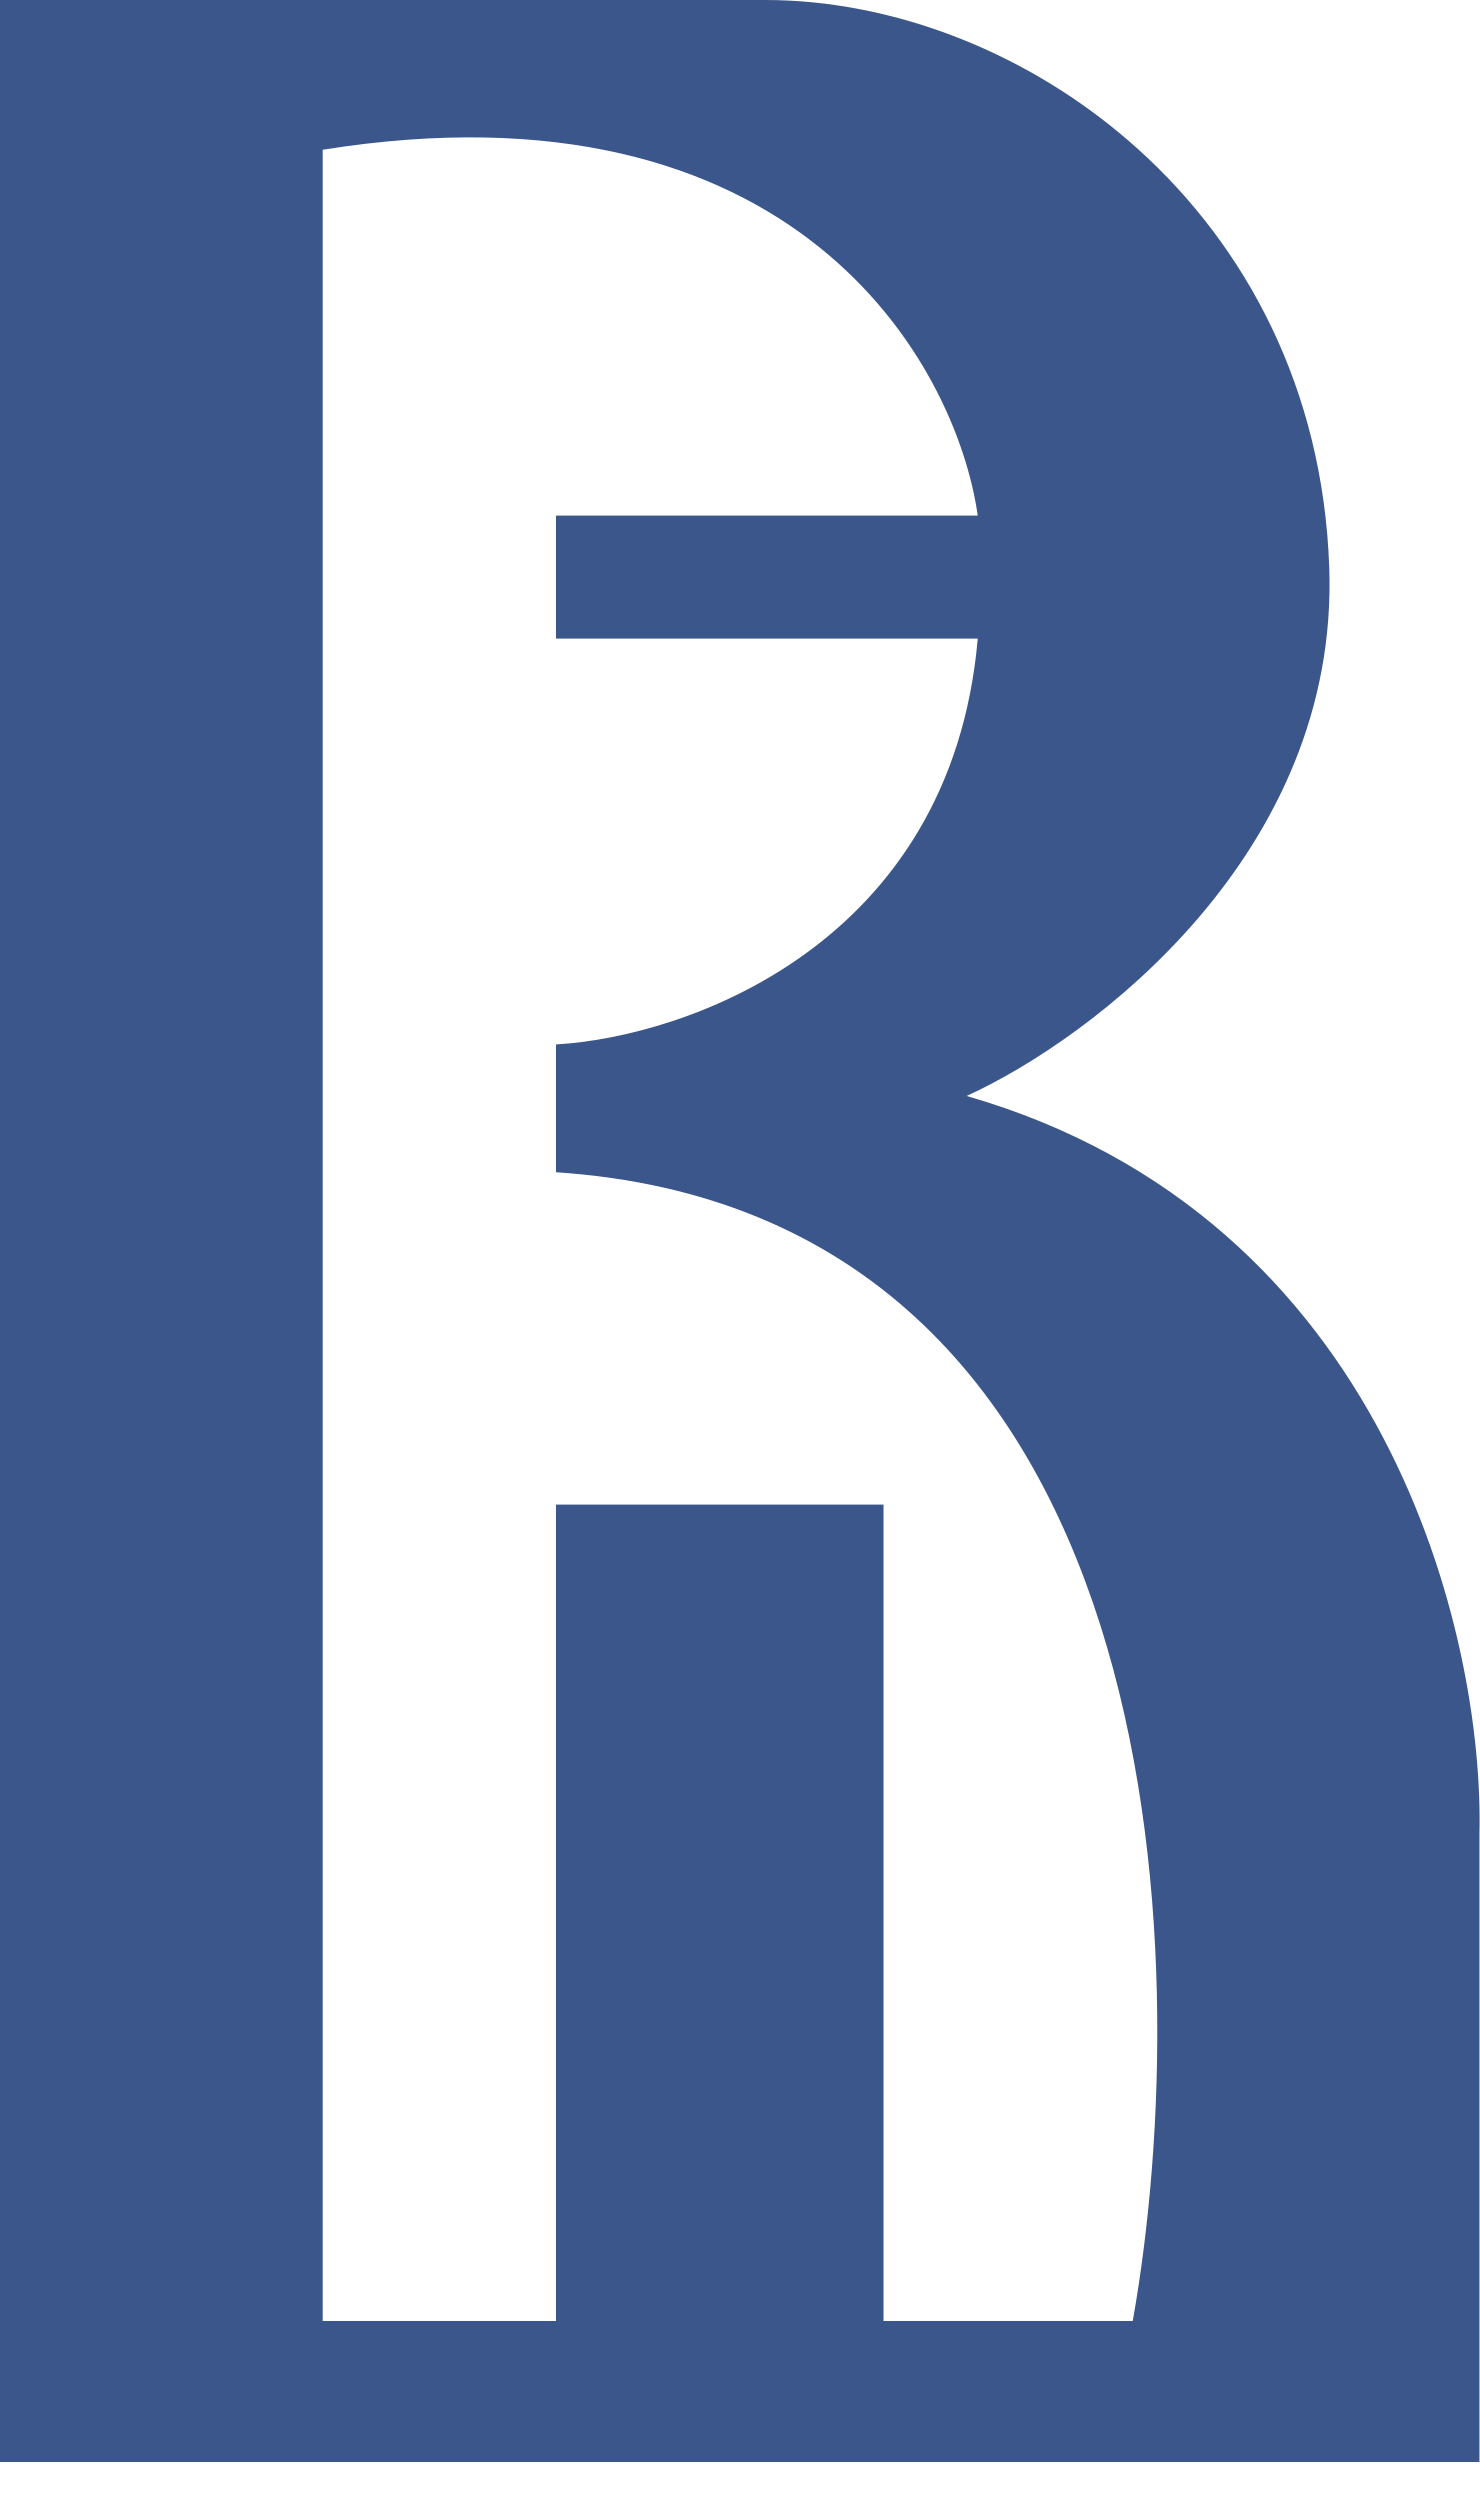
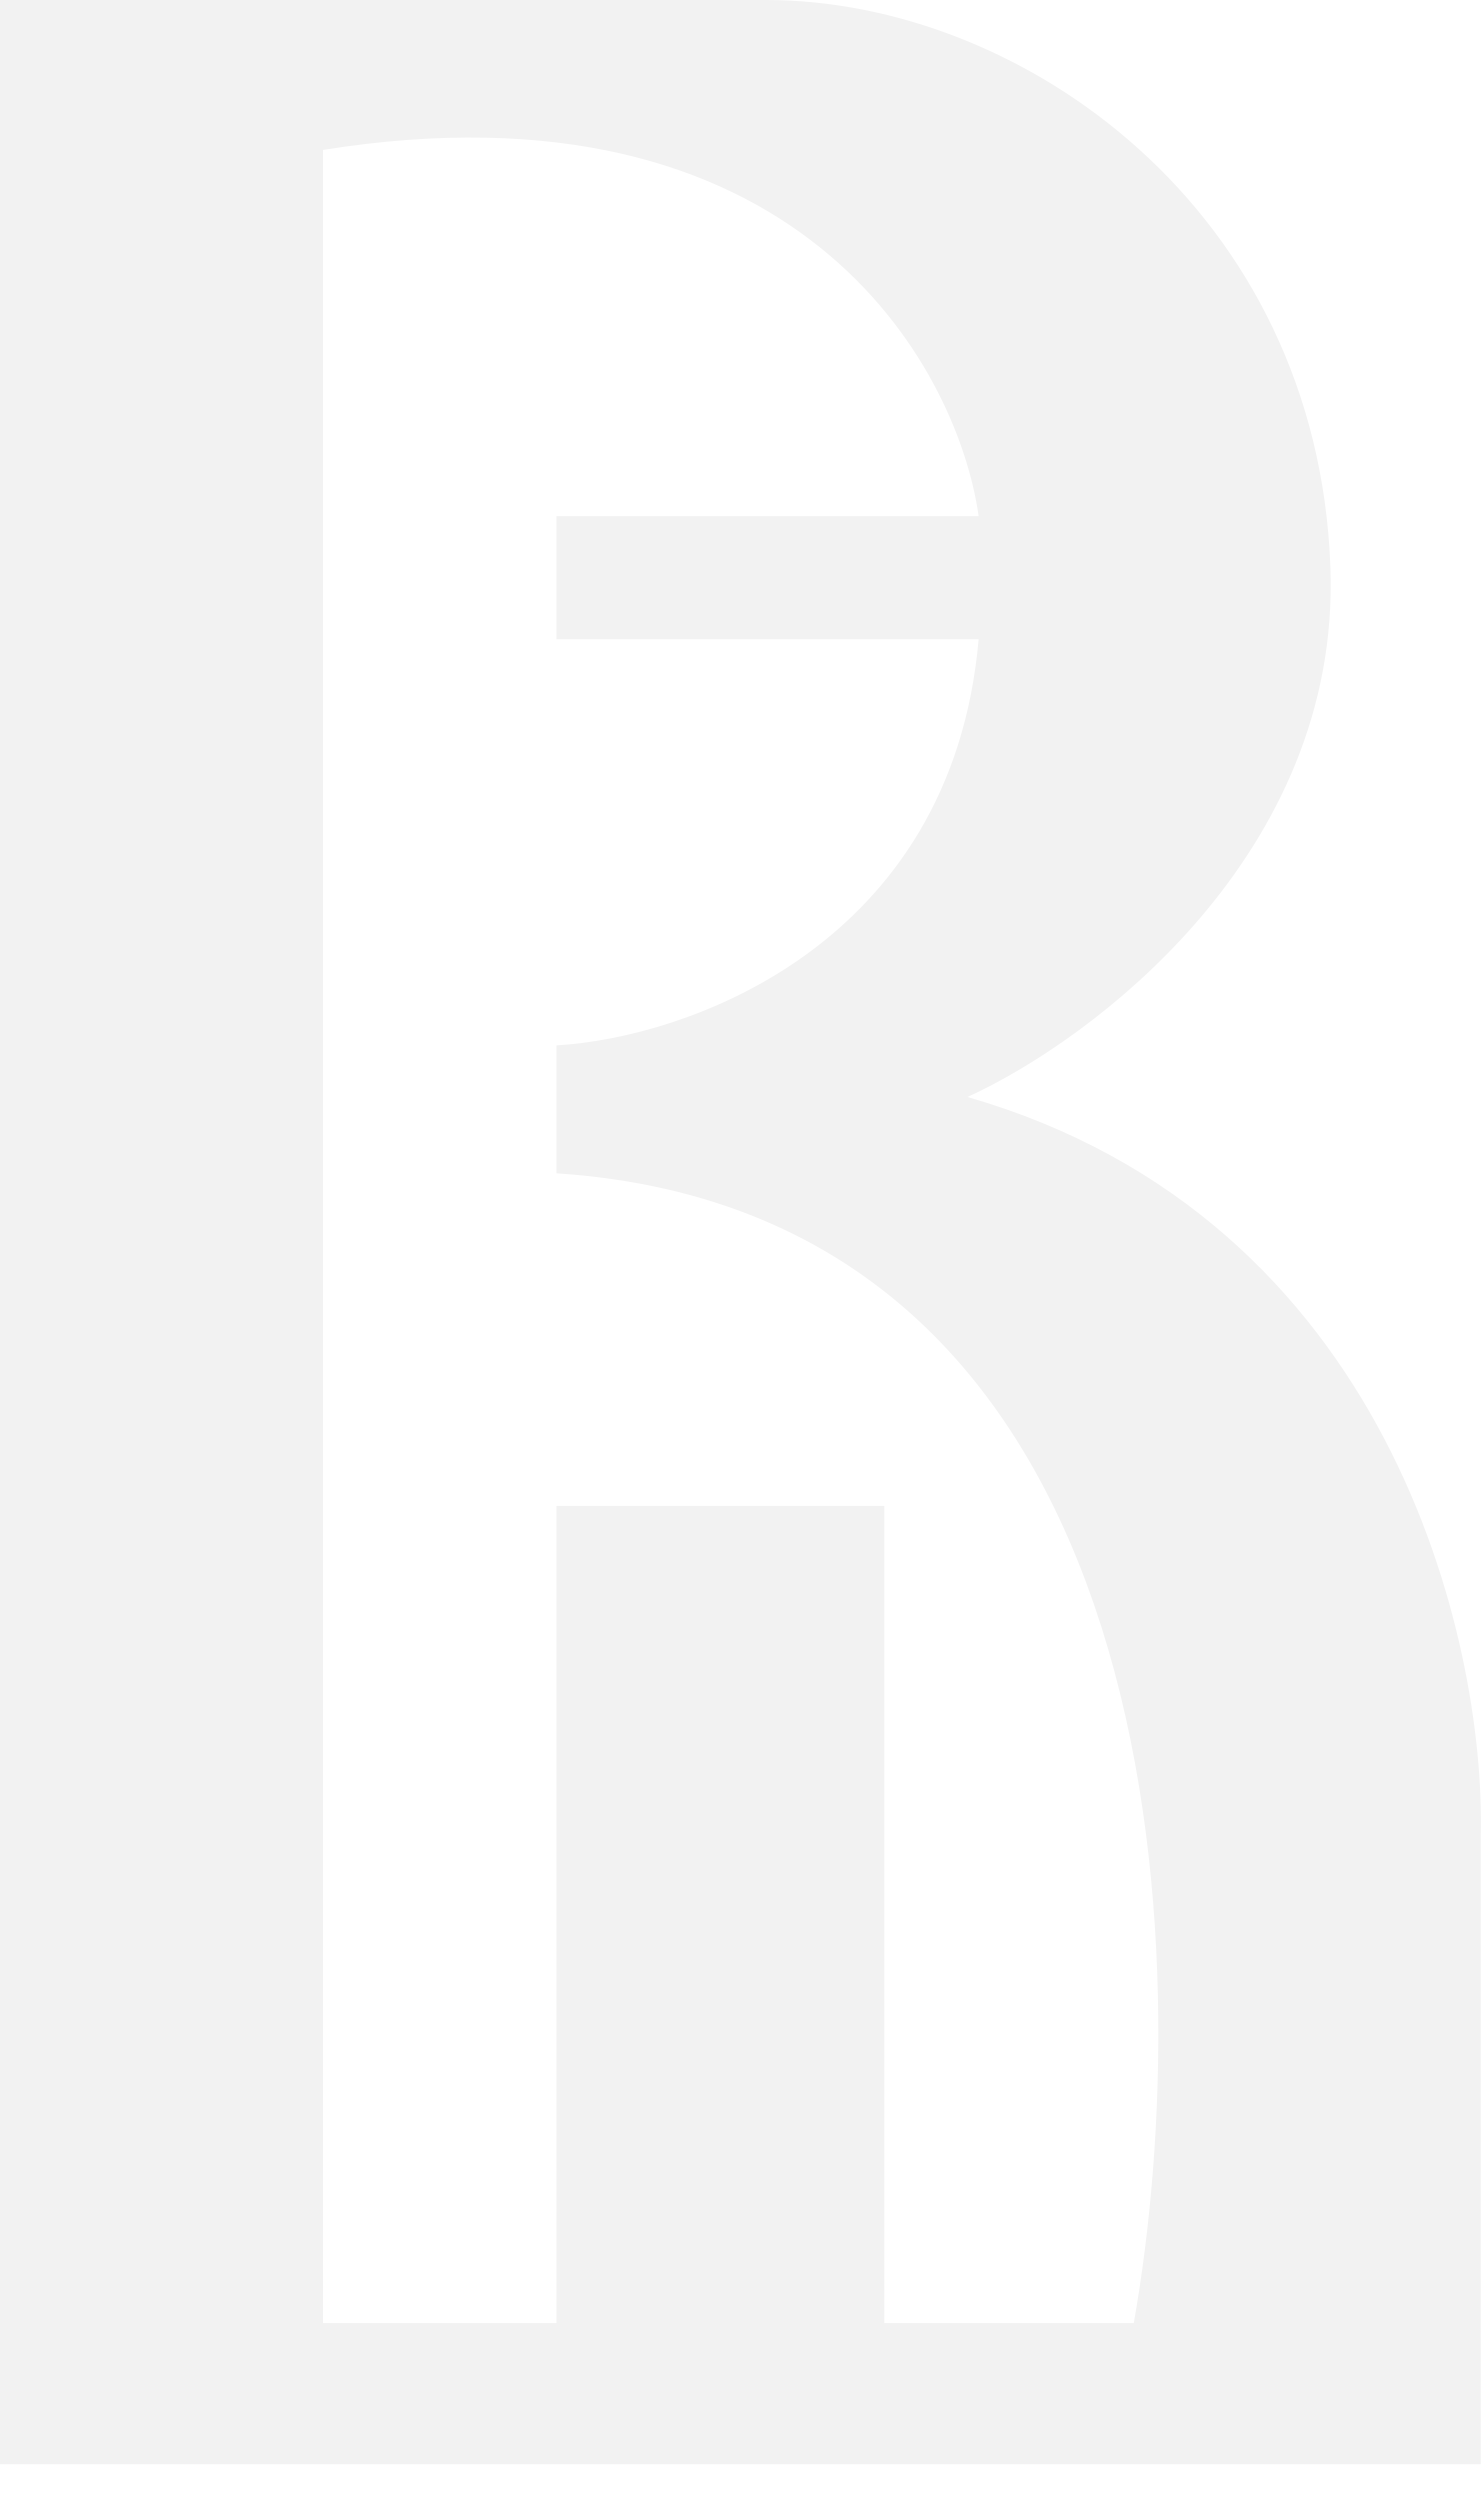
- <svg xmlns="http://www.w3.org/2000/svg" width="29" height="49" viewBox="0 0 29 49" fill="none">
-   <path opacity="0.8" fill-rule="evenodd" clip-rule="evenodd" d="M0 0V48.255H28.997V35.948C29.091 32.118 27.212 23.861 18.945 21.481C21.398 20.364 26.254 16.728 26.053 11.116C25.803 4.102 20.01 0 14.999 0H0ZM6.325 2.935V45.491H10.897V29.49H17.317V45.491H22.202C23.475 38.32 22.997 23.778 10.897 22.976V20.471C13.434 20.325 18.638 18.53 19.164 12.517H10.897V10.106H19.164C18.736 7.1 15.569 1.457 6.325 2.935Z" fill="#0A2C6D" />
+ <svg xmlns="http://www.w3.org/2000/svg" width="35" height="59" viewBox="0 0 35 59" fill="none">
+   <path d="M18.077 0C24.115 0 31.096 4.944 31.398 13.398C31.64 20.16 25.788 24.543 22.832 25.889C32.795 28.757 35.059 38.708 34.946 43.324V58.155H0V0H18.077ZM23.096 12.18C22.58 8.557 18.763 1.757 7.623 3.538V54.824H13.133V35.54H20.869V54.824H26.757C28.291 46.182 27.715 28.657 13.133 27.69V24.671C16.19 24.495 22.462 22.331 23.096 15.086H13.133V12.18H23.096Z" fill="#F2F2F2" />
</svg>
